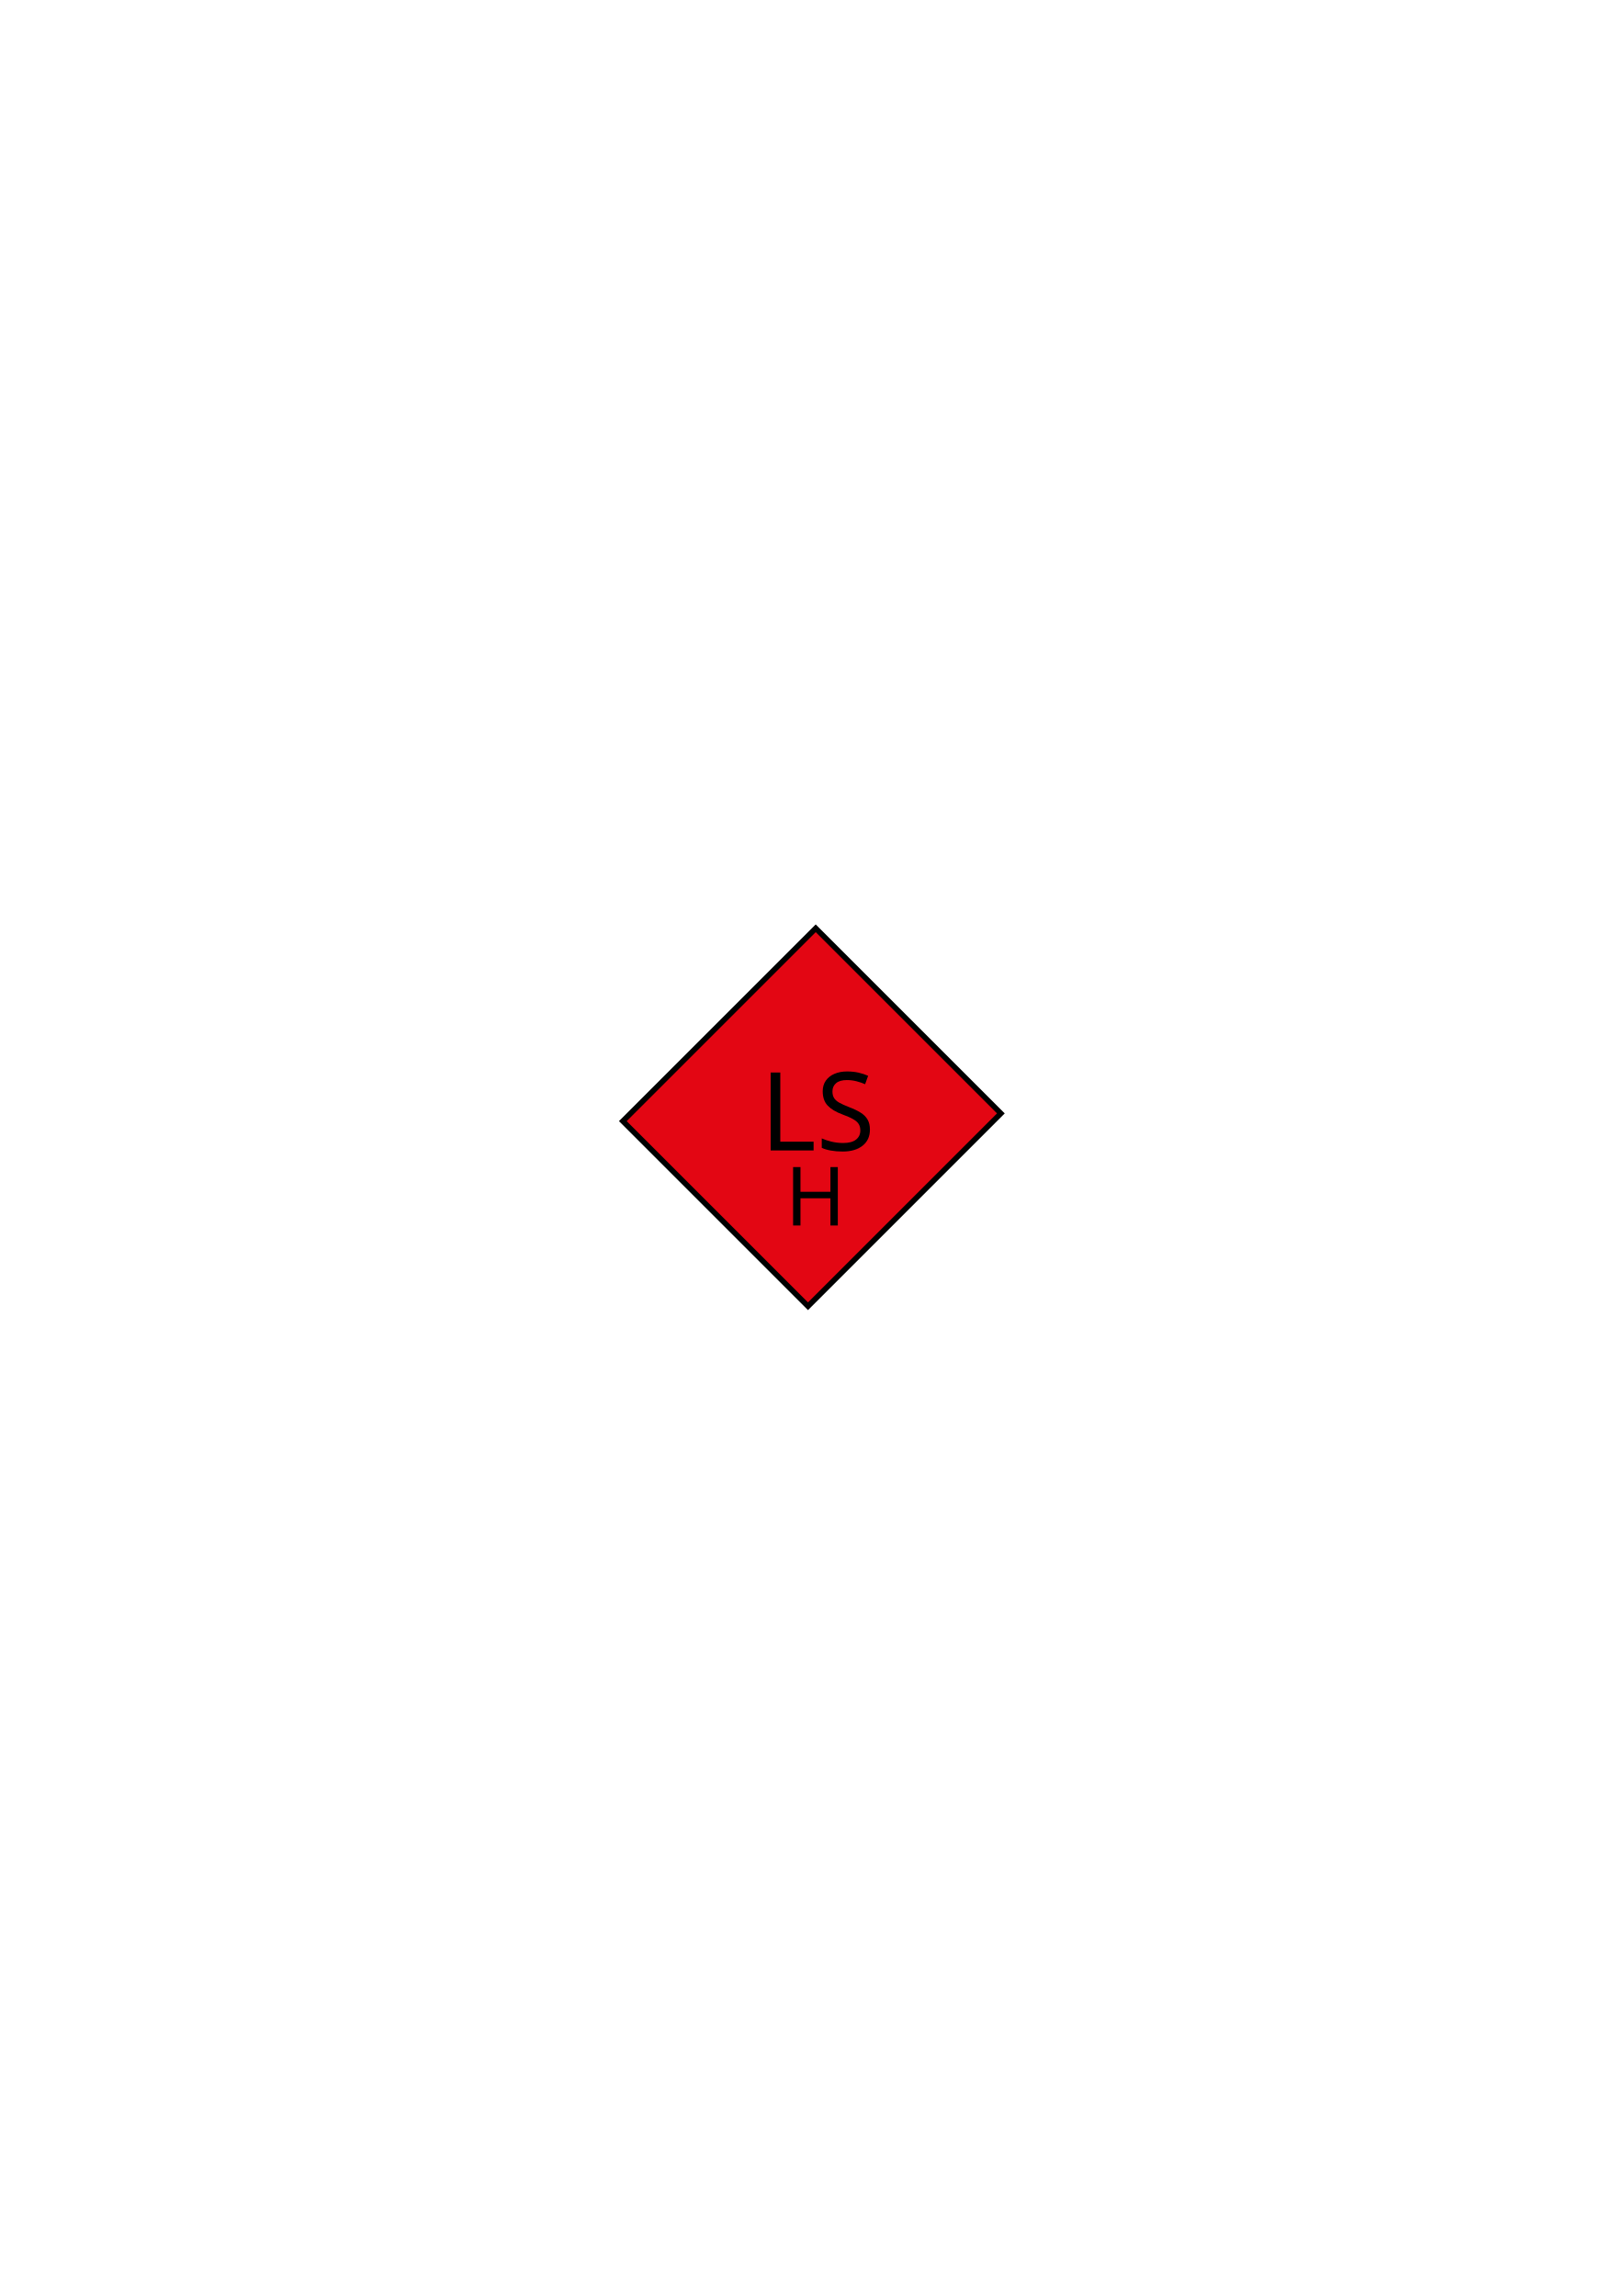
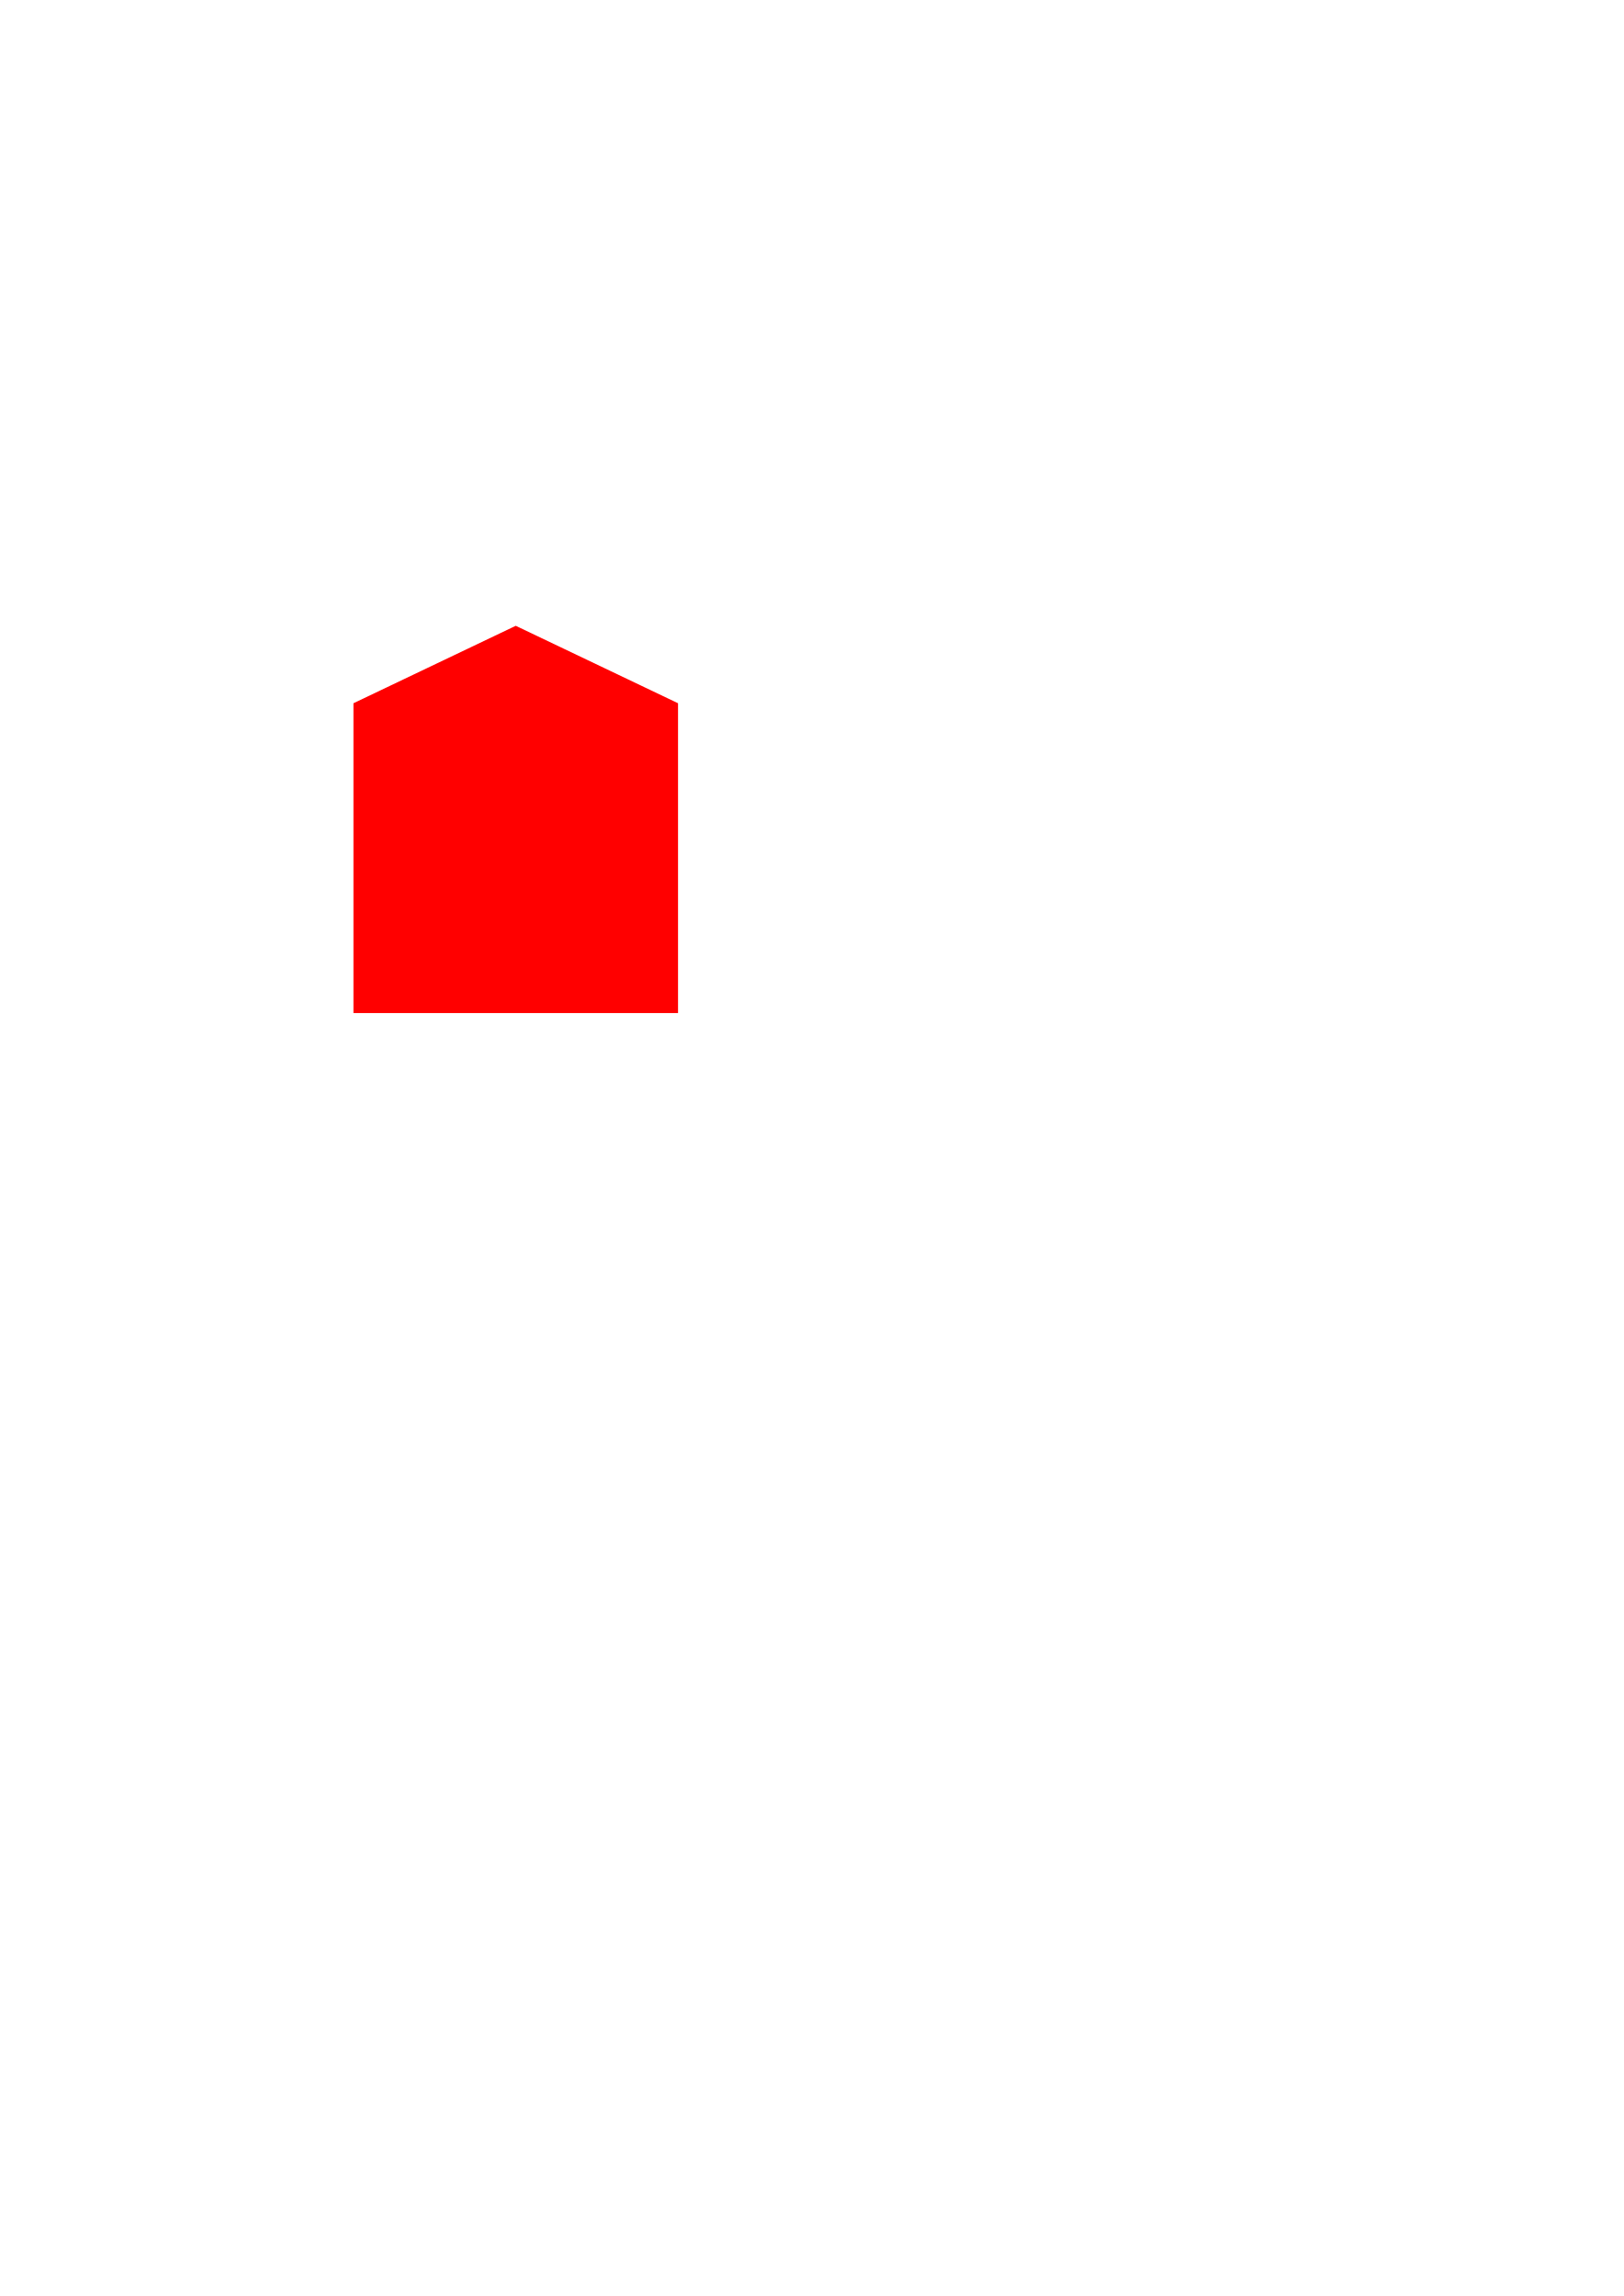
- <svg xmlns="http://www.w3.org/2000/svg" version="1.1" id="Шар_1" x="0px" y="0px" viewBox="0 0 595.28 841.89" style="enable-background:new 0 0 595.28 841.89;" xml:space="preserve">
-   <style type="text/css">
- 	.st0{fill:#E30613;stroke:#000000;stroke-width:2;stroke-miterlimit:10;}
+ <svg xmlns="http://www.w3.org/2000/svg" width="595.28" height="841.89" enable-background="new 0 0 595.28 841.89" version="1.1" xml:space="preserve">
+   <style type="text/css">.st0{fill:#E30613;stroke:#000000;stroke-width:2;stroke-miterlimit:10;}
	.st1{font-family:'MyriadPro-Regular';}
- 	.st2{font-size:40px;}
- 	.st3{font-size:30px;}
- </style>
-   <rect x="247.64" y="361.68" transform="matrix(0.7071 -0.7071 0.7071 0.7071 -202.508 330.4528)" class="st0" width="100" height="96" />
-   <text transform="matrix(0.9793 0 0 1 278.7384 421.8323)" class="st1 st2">LS</text>
-   <text transform="matrix(1 0 0 1 287.8578 449.3615)" class="st1 st3">Н</text>
+ 	.st2{font-size:35px;}</style>
+   <g class="layer">
+     <path d="m129.57,229.46l119,0l0,113.6l-59.5,28.4l-59.5,-28.4l0,-113.6z" fill="#ff0000" id="svg_2" transform="rotate(-180 189.074 300.462)" />
+     <line fill="none" id="svg_3" x1="286.22" x2="287.22" y1="252.61" y2="347.61" />
+     <line fill="none" id="svg_4" opacity="0.5" x1="287.22" x2="287.22" y1="347.61" y2="347.61" />
+   </g>
</svg>
